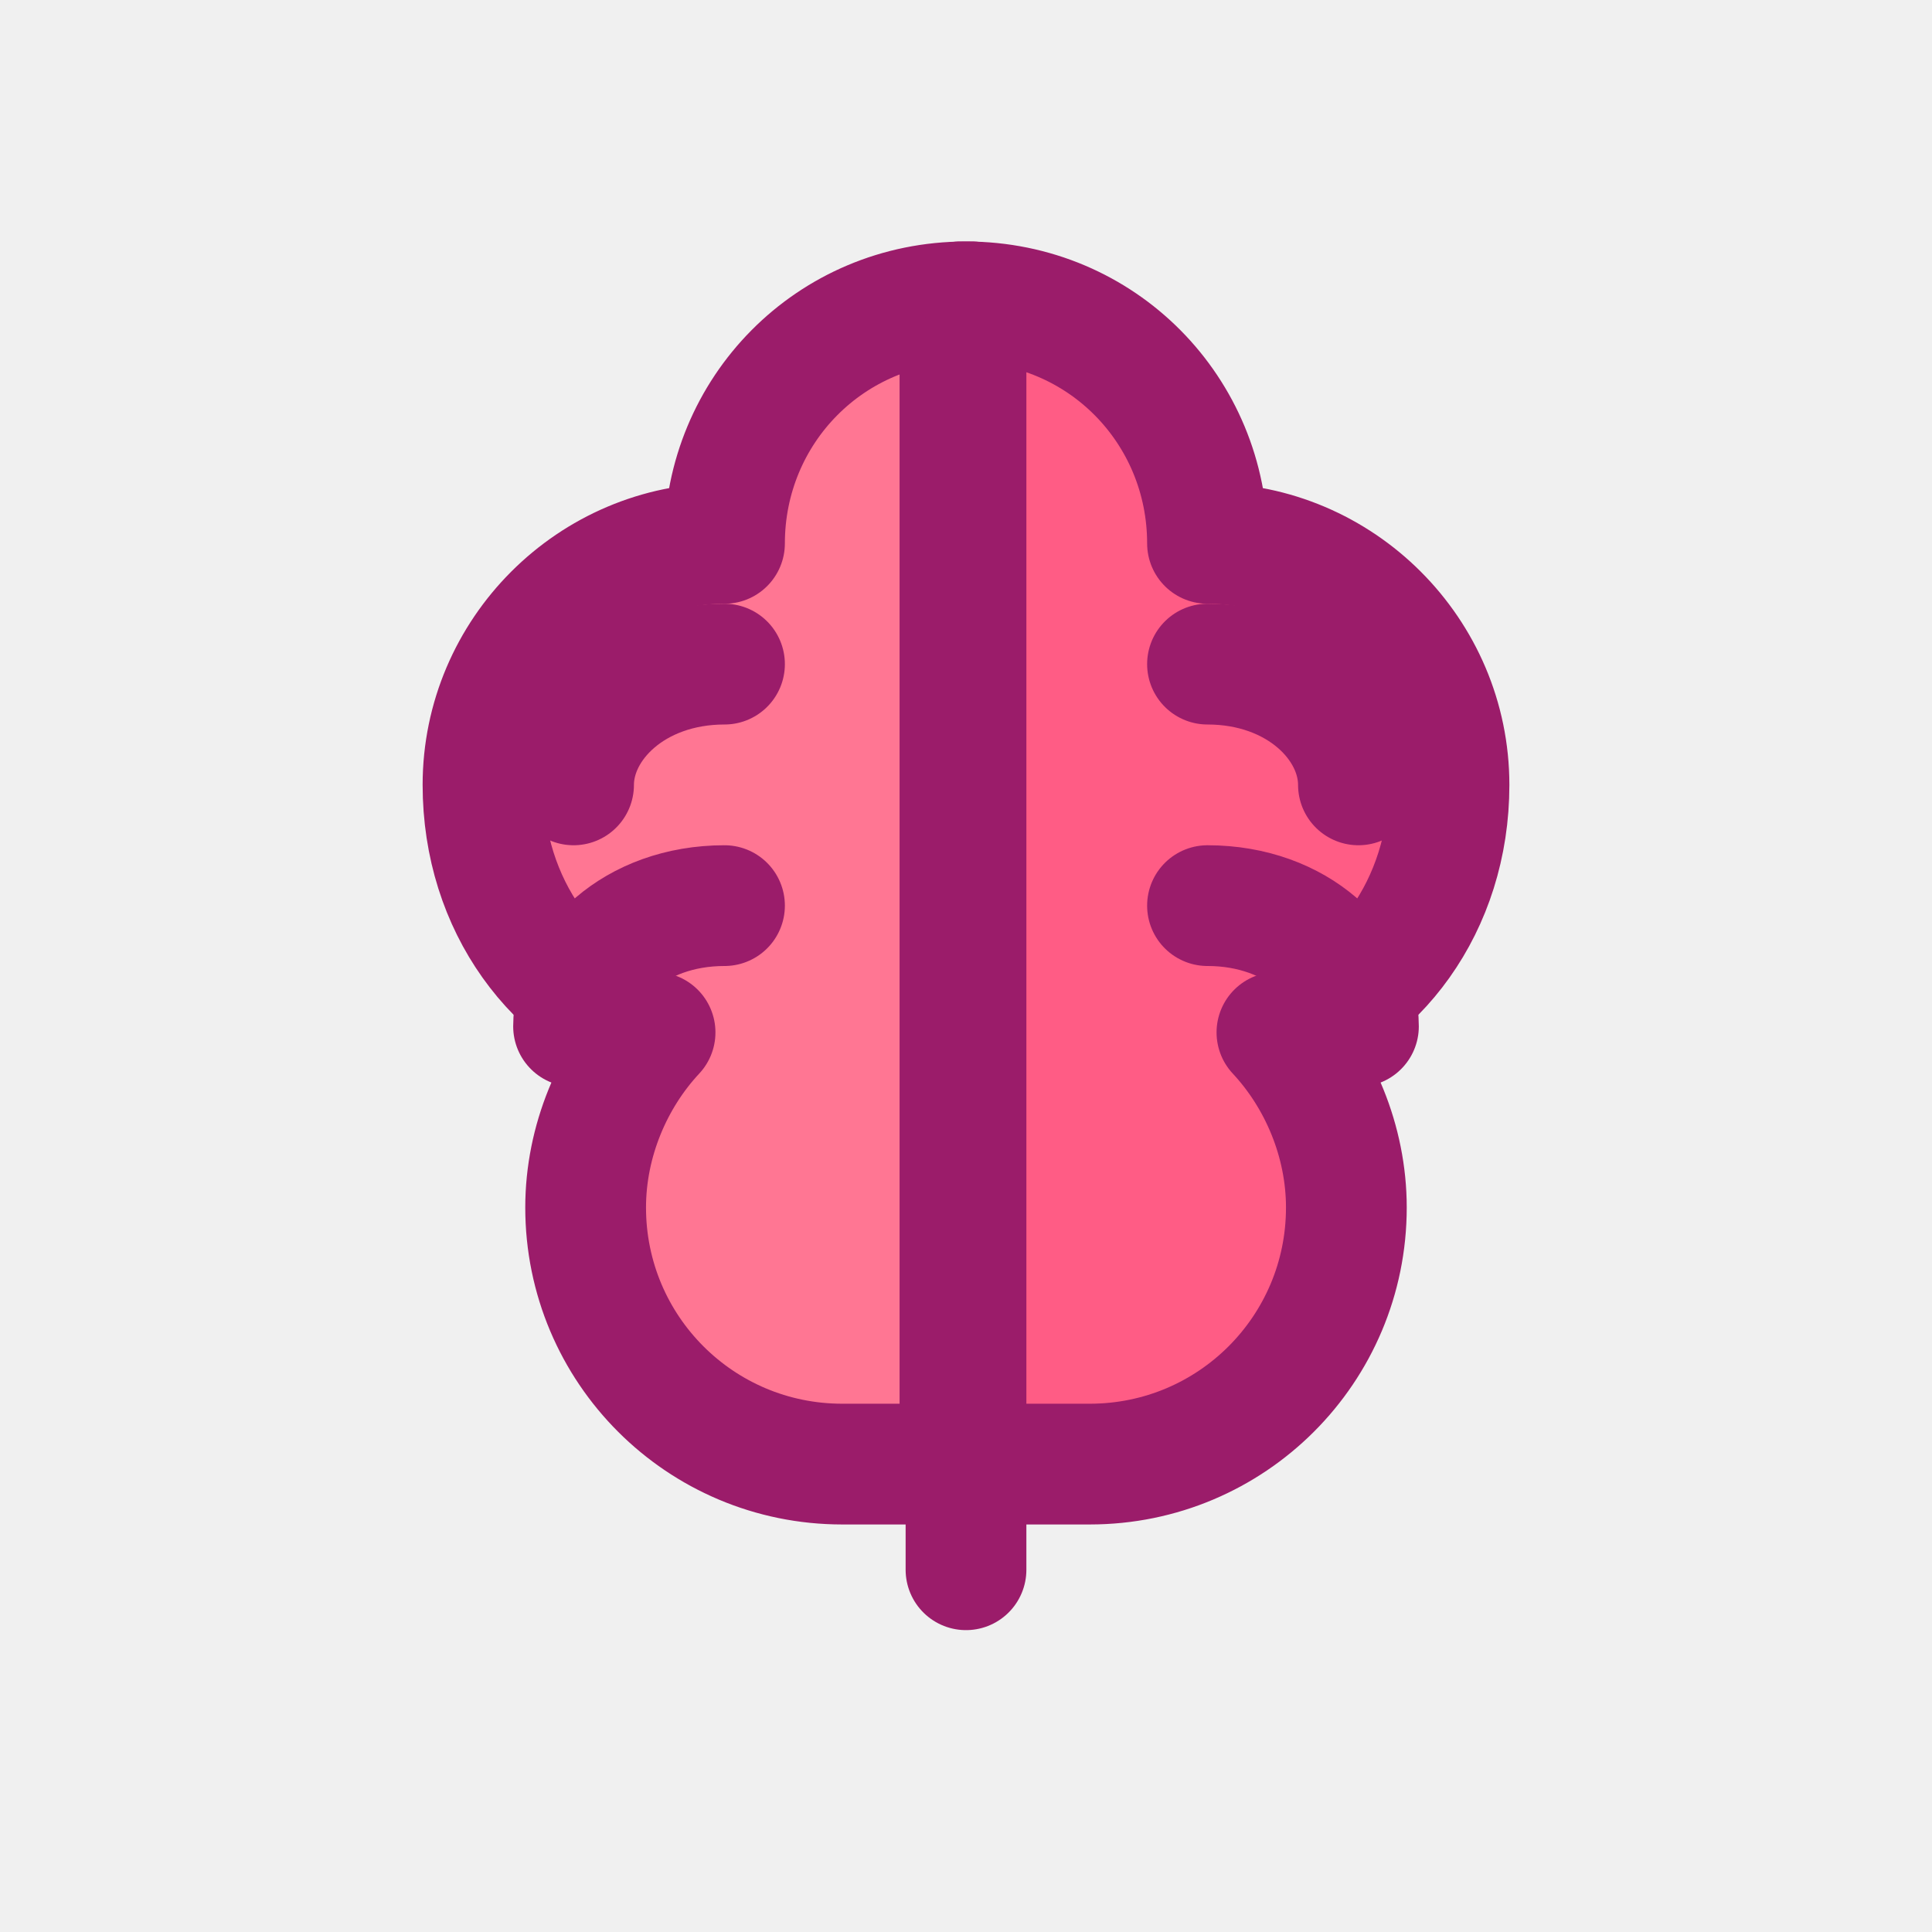
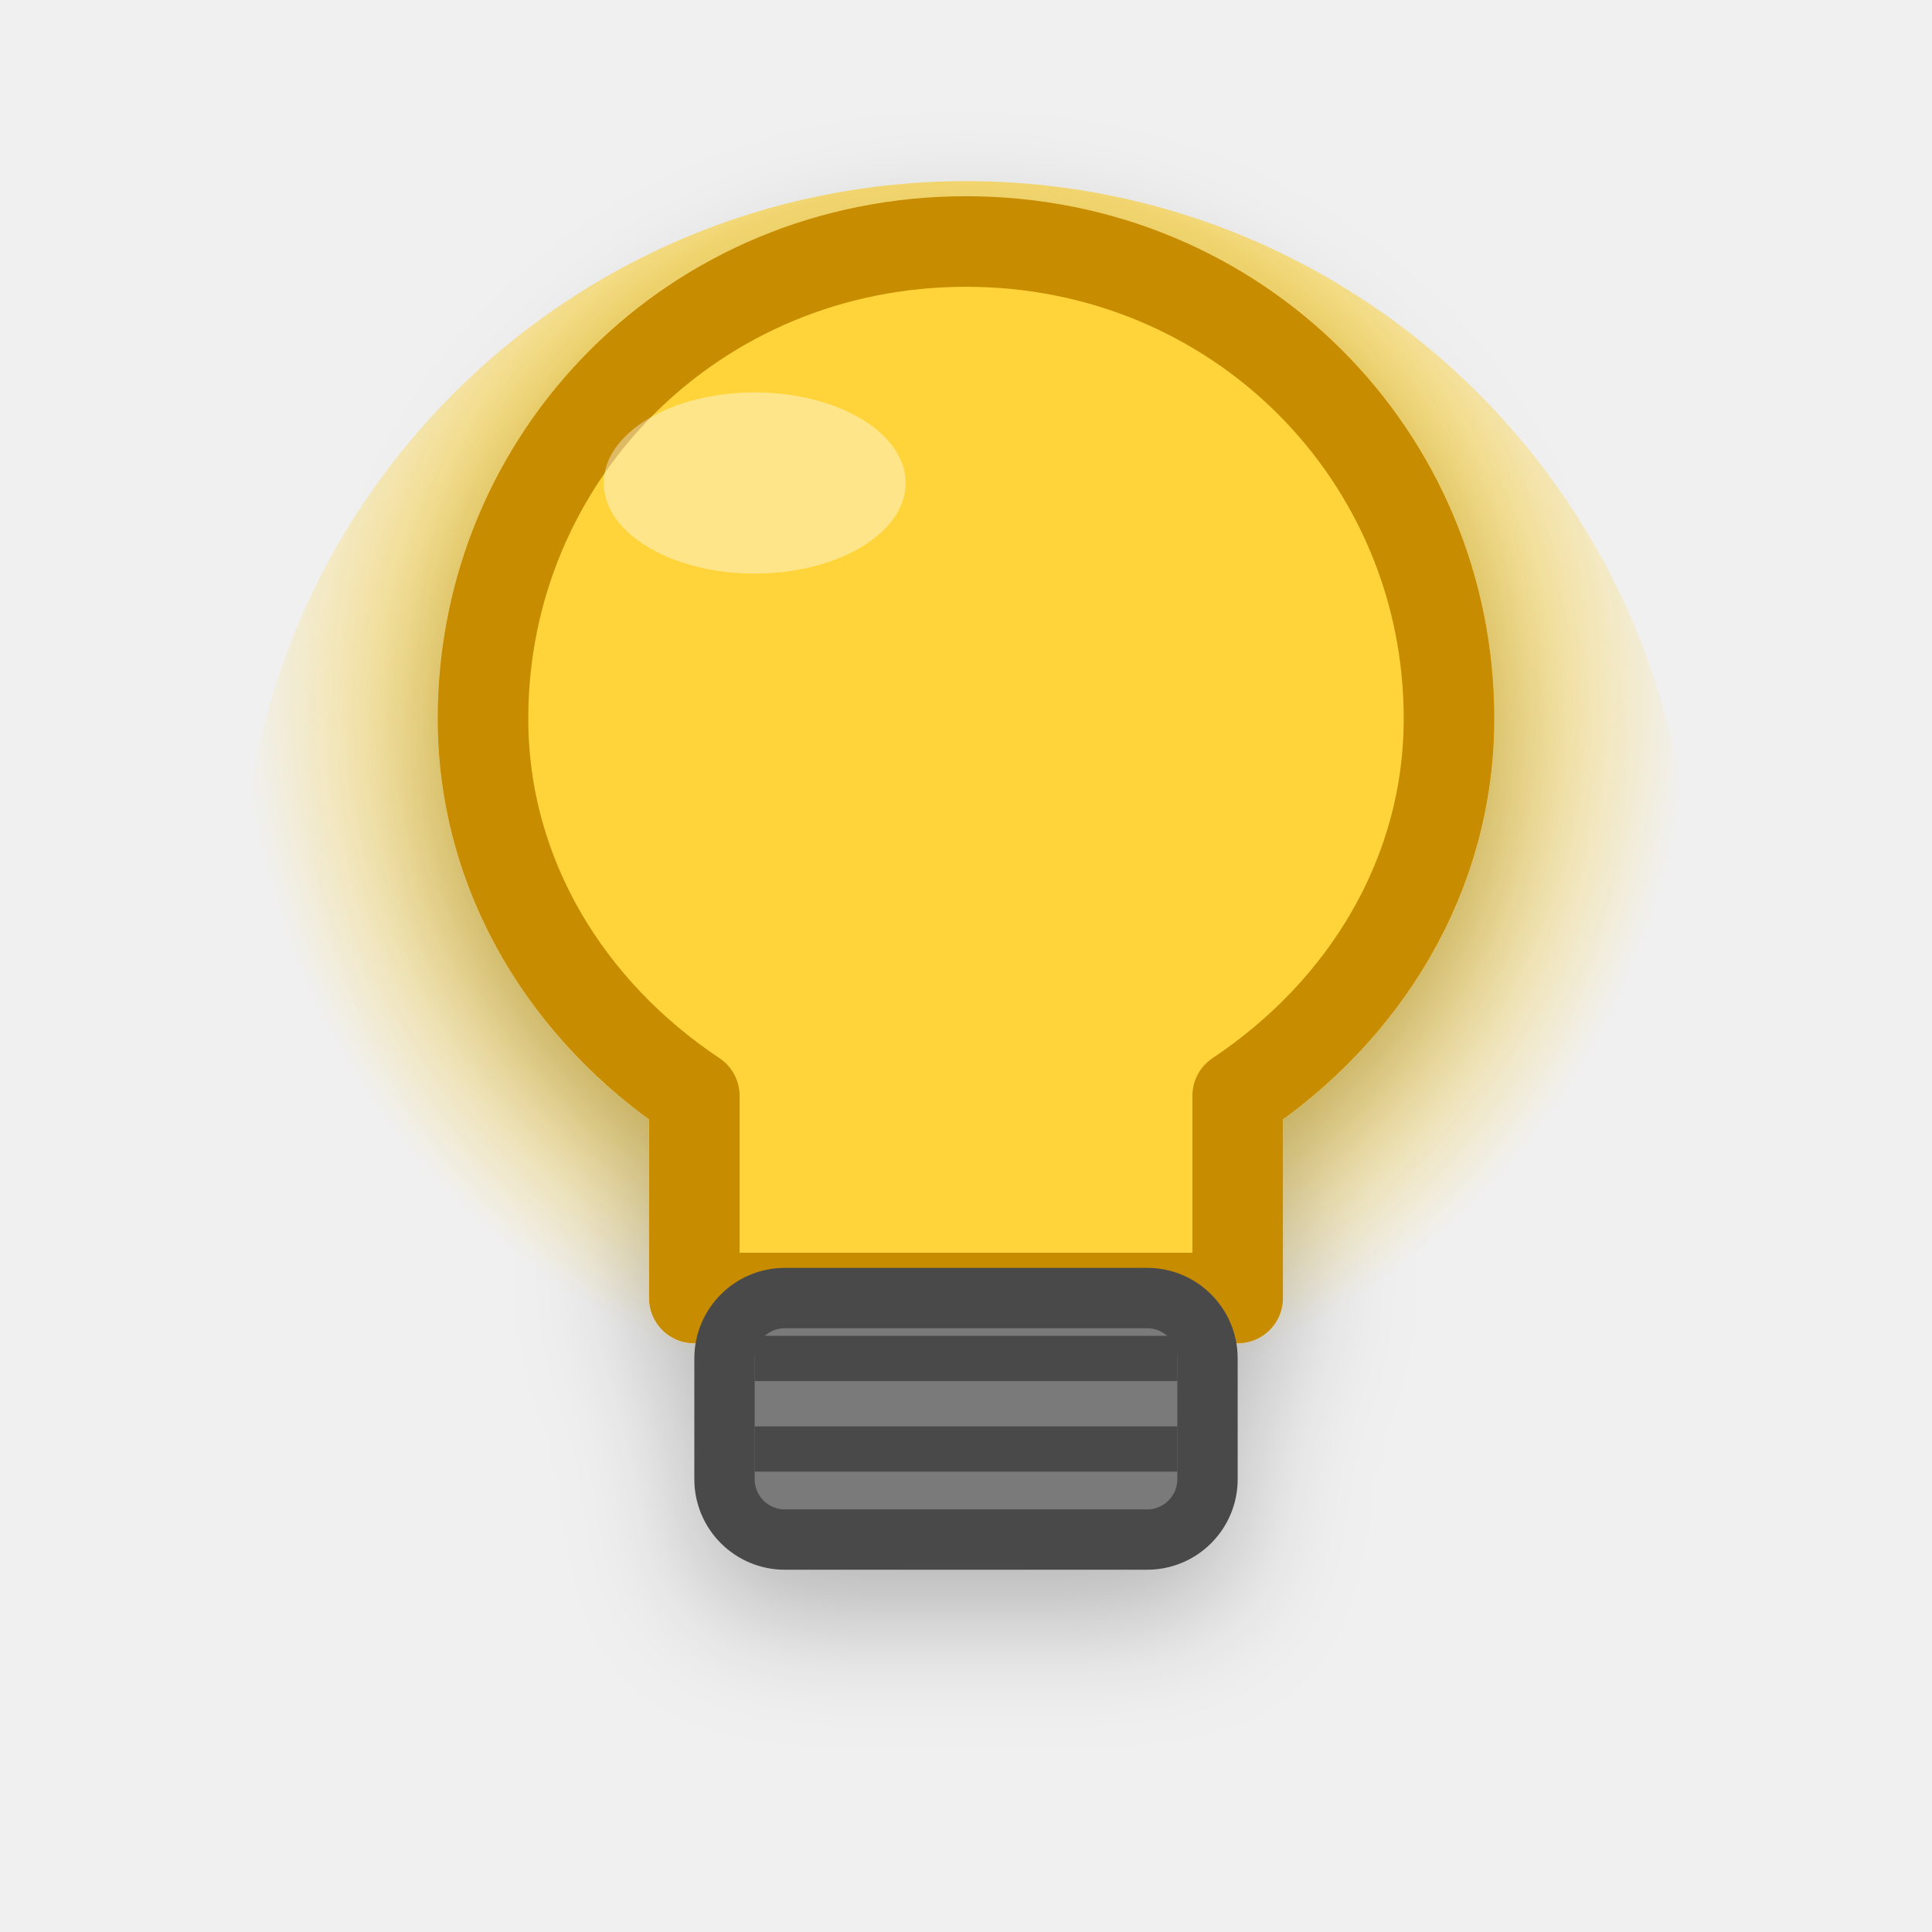
<svg xmlns="http://www.w3.org/2000/svg" width="64" height="64" viewBox="0 0 64 64" aria-labelledby="title desc" role="img">
  <defs>
-     <style>
-       .outline{fill:none;stroke:#9B1C6A;stroke-width:4;stroke-linecap:round;stroke-linejoin:round}
-     </style>
+     <radialGradient id="glow" cx="50%" cy="35%" r="50%">
+       <stop offset="0%" stop-color="#FFE066" stop-opacity="0.9" />
+       <stop offset="70%" stop-color="#FFD43B" stop-opacity="0.7" />
+       <stop offset="100%" stop-color="#FFD43B" stop-opacity="0" />
+     </radialGradient>
+     <filter id="shadow" x="-20%" y="-20%" width="140%" height="140%">
+       <feDropShadow dx="0" dy="1.5" stdDeviation="2" flood-color="#000000" flood-opacity="0.25" />
+     </filter>
  </defs>
-   <path d="M32 10            c-4.5 0-8 3.6-8 8            c-4.4 0-8 3.6-8 8            c0 4 2.4 7.2 5.7 8.2            c-1.4 1.5-2.3 3.6-2.3 5.8            c0 4.7 3.8 8.5 8.5 8.5            h4.3            v-38.5z" fill="#FF7693" stroke="#9B1C6A" stroke-width="4" stroke-linejoin="round" />
-   <path d="M32 10            c4.5 0 8 3.6 8 8            c4.4 0 8 3.6 8 8            c0 4-2.4 7.2-5.7 8.2            c1.4 1.5 2.3 3.6 2.3 5.8            c0 4.7-3.8 8.5-8.5 8.5            h-4.3            v-38.5z" fill="#FF5C85" stroke="#9B1C6A" stroke-width="4" stroke-linejoin="round" />
-   <line x1="32" y1="12" x2="32" y2="52" class="outline" />
-   <path d="M24 22c-3 0-5 2-5 4" class="outline" />
-   <path d="M24 30c-3 0-5 2-5 4" class="outline" />
-   <path d="M40 22c3 0 5 2 5 4" class="outline" />
-   <path d="M40 30c3 0 5 2 5 4" class="outline" />
+   <circle cx="32" cy="30" r="24" fill="url(#glow)" />
+   <g filter="url(#shadow)">
+     <path d="M32 8              c-9 0-16 7.1-16 15.8              c0 5.2 2.8 9.7 7 12.5              v6.7              h18              v-6.7              c4.2-2.8 7-7.3 7-12.5              c0-8.7-7-15.8-16-15.8z" fill="#FFD43B" stroke="#C88C00" stroke-width="3" stroke-linejoin="round" />
+     <ellipse cx="25" cy="16" rx="5" ry="3" fill="white" fill-opacity="0.4" />
+     <rect x="24" y="43" width="16" height="8" rx="2" fill="#7A7A7A" stroke="#4A4A4A" stroke-width="2" />
+     <line x1="25" y1="45" x2="39" y2="45" stroke="#4A4A4A" stroke-width="1.5" />
+     <line x1="25" y1="48" x2="39" y2="48" stroke="#4A4A4A" stroke-width="1.5" />
+   </g>
</svg>
